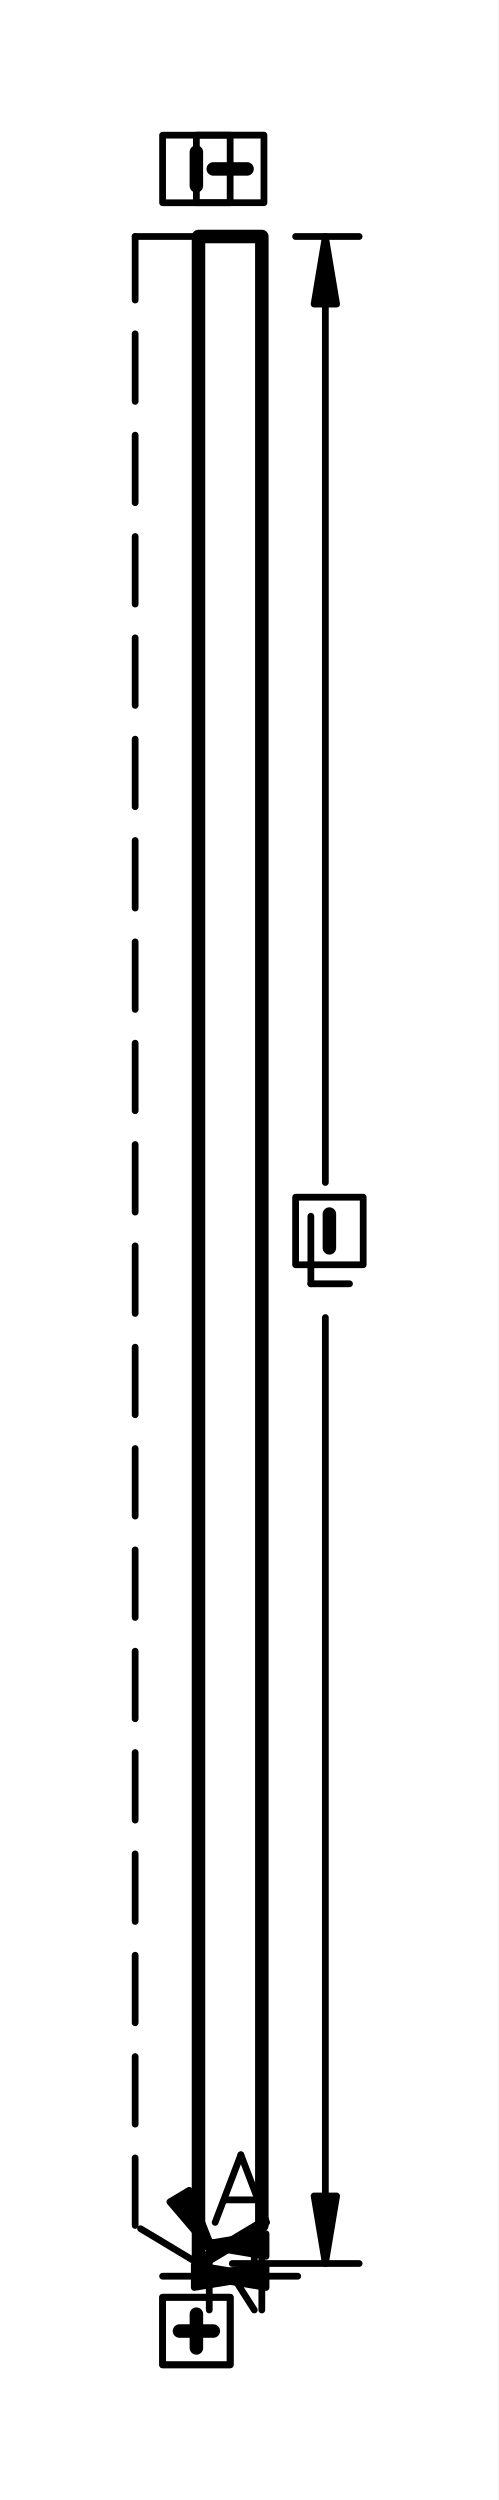
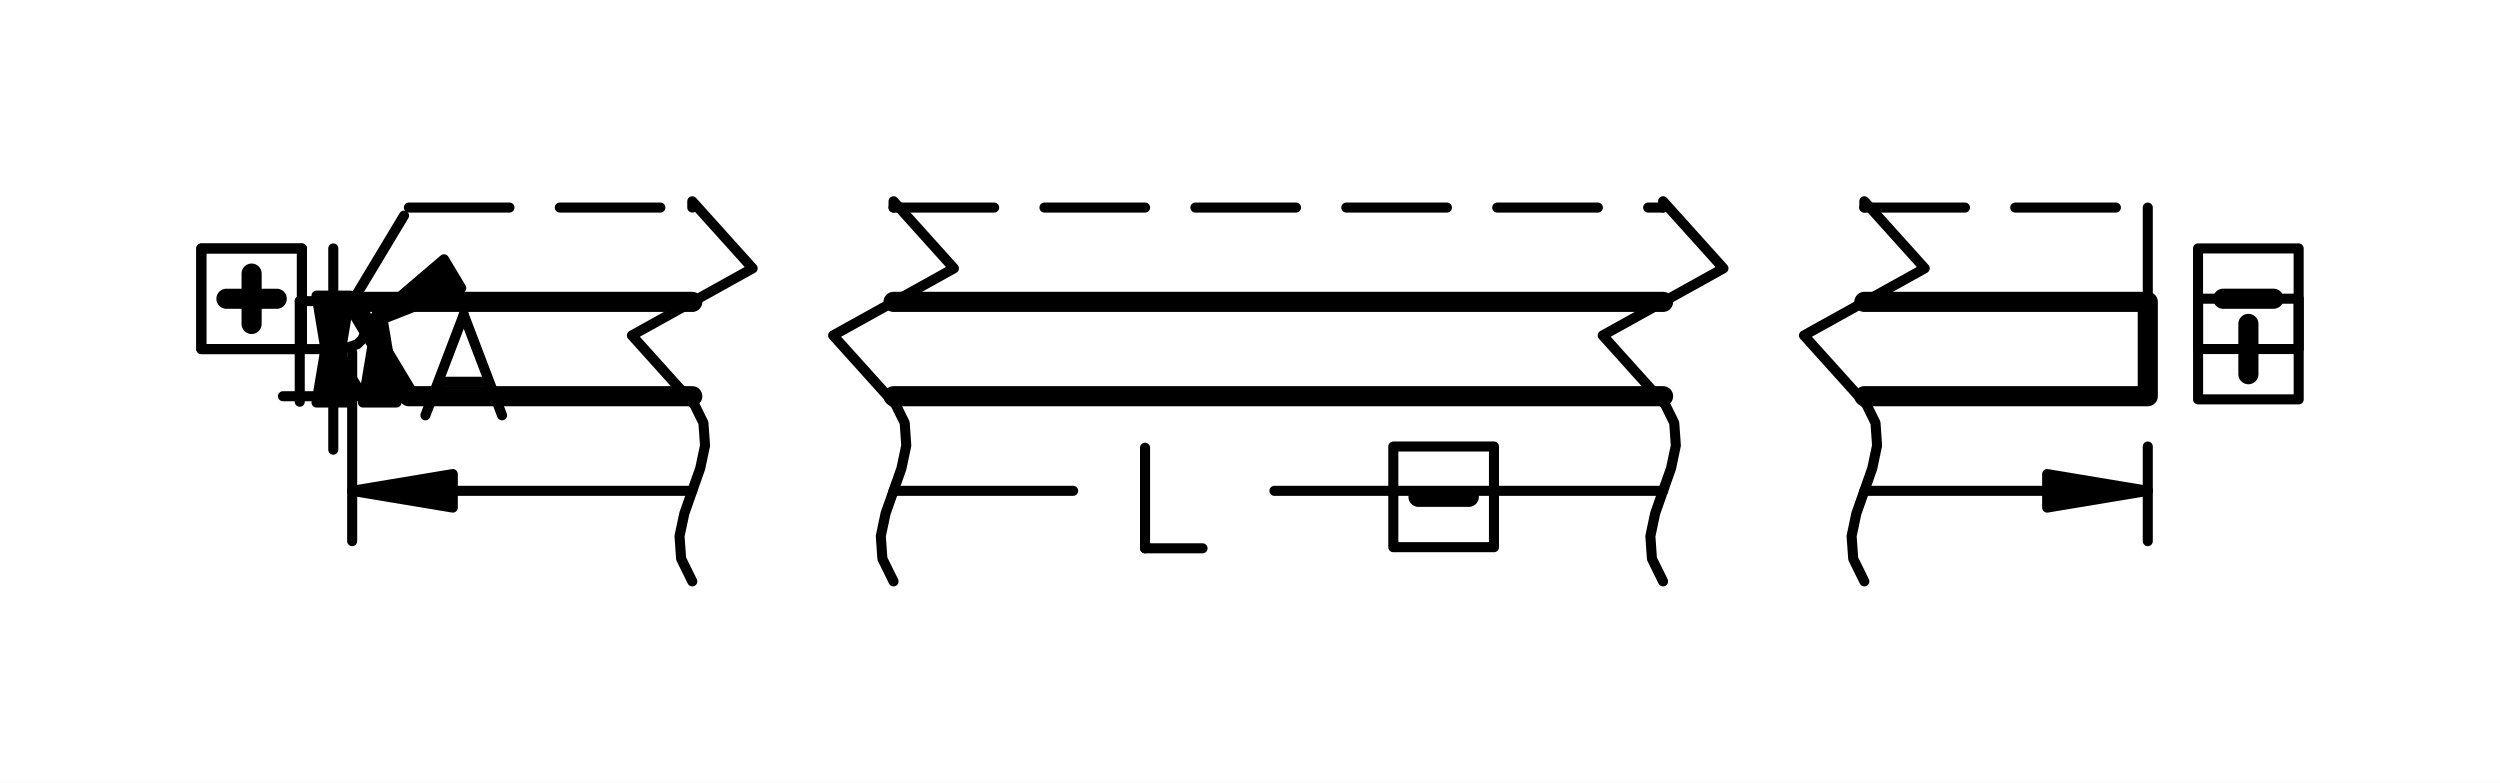
- <svg xmlns="http://www.w3.org/2000/svg" width="22.125mm" height="110.999mm" viewBox="-6.258 -71.364 15.711 78.819">
-   <style>@media (prefers-color-scheme: dark) { .paper { fill: black } .ink { stroke: white } .solid { fill: white } } @media print { .paper { fill: white } .ink { stroke: black } .solid { fill: black } }</style>
-   <rect x="-6.258" y="-71.364" width="15.711" height="78.819" class="paper" fill="white" />
-   <path d="M 0 0 L 1.997 -1.2 L 1.997 -63.908 L 0 -63.908 L 0 0" class="ink" fill="none" stroke="black" stroke-width="0.426" stroke-linecap="round" stroke-linejoin="round" />
-   <path d="M 0 0 L -1.997 -1.2" class="ink" fill="none" stroke="black" stroke-dasharray="2.13 1.065" stroke-width="0.213" stroke-linecap="round" stroke-linejoin="round" />
-   <path d="M -1.997 -1.2 L -1.997 -63.908" class="ink" fill="none" stroke="black" stroke-dasharray="2.13 1.065" stroke-width="0.213" stroke-linecap="round" stroke-linejoin="round" />
-   <path d="M -1.997 -63.908 L 0 -63.908" class="ink" fill="none" stroke="black" stroke-dasharray="2.13 1.065" stroke-width="0.213" stroke-linecap="round" stroke-linejoin="round" />
-   <path d="M -1.131 3.194 L 0.999 3.194 L 0.999 1.064 L -1.131 1.064 L -1.131 3.194" class="ink" fill="none" stroke="black" stroke-width="0.213" stroke-linecap="round" stroke-linejoin="round" />
-   <path d="M -0.599 2.129 L 0.467 2.129" class="ink" fill="none" stroke="black" stroke-width="0.426" stroke-linecap="round" stroke-linejoin="round" />
-   <path d="M -1.131 3.194 L 0.999 3.194 L 0.999 1.064 L -1.131 1.064 L -1.131 3.194" class="ink" fill="none" stroke="black" stroke-width="0.213" stroke-linecap="round" stroke-linejoin="round" />
-   <path d="M -0.066 2.662 L -0.066 1.597" class="ink" fill="none" stroke="black" stroke-width="0.426" stroke-linecap="round" stroke-linejoin="round" />
-   <path d="M -1.132 -64.972 L 0.998 -64.972 L 0.998 -67.103 L -1.132 -67.103 L -1.132 -64.972" class="ink" fill="none" stroke="black" stroke-width="0.213" stroke-linecap="round" stroke-linejoin="round" />
-   <path d="M -0.067 -65.505 L -0.067 -66.57" class="ink" fill="none" stroke="black" stroke-width="0.426" stroke-linecap="round" stroke-linejoin="round" />
-   <path d="M 3.062 -31.489 L 5.193 -31.489 L 5.193 -33.619 L 3.062 -33.619 L 3.062 -31.489" class="ink" fill="none" stroke="black" stroke-width="0.213" stroke-linecap="round" stroke-linejoin="round" />
-   <path d="M 4.127 -32.022 L 4.127 -33.087" class="ink" fill="none" stroke="black" stroke-width="0.426" stroke-linecap="round" stroke-linejoin="round" />
-   <path d="M -0.067 -64.974 L 2.064 -64.974 L 2.064 -67.104 L -0.067 -67.104 L -0.067 -64.974" class="ink" fill="none" stroke="black" stroke-width="0.213" stroke-linecap="round" stroke-linejoin="round" />
-   <path d="M 0.466 -66.039 L 1.531 -66.039" class="ink" fill="none" stroke="black" stroke-width="0.426" stroke-linecap="round" stroke-linejoin="round" />
-   <path d="M 0.5 -0.3 A 0.583 0.583 0 0 0 0 -0.583" class="ink" fill="none" stroke="black" stroke-width="0.213" stroke-linecap="round" stroke-linejoin="round" />
-   <path d="M 0.5 -0.3 L -0.902 -1.944 L -0.293 -2.309 L 0.5 -0.3" class="ink solid" fill="black" stroke="black" stroke-width="0.213" stroke-linecap="round" stroke-linejoin="round" />
-   <path d="M 0 -0.583 L 2.13 -0.938 L 2.13 -0.228 L 0 -0.583" class="ink solid" fill="black" stroke="black" stroke-width="0.213" stroke-linecap="round" stroke-linejoin="round" />
+ <svg xmlns="http://www.w3.org/2000/svg" width="74.531mm" height="23.333mm" viewBox="-7.455 -6.391 52.924 16.569">
+   <rect x="-7.455" y="-6.391" width="52.924" height="16.569" class="paper" fill="white" />
+   <path d="M 0 0 L 1.2 1.997 L 7.2 1.997" class="ink" fill="none" stroke="black" stroke-width="0.426" stroke-linecap="round" stroke-linejoin="round" />
+   <path d="M 7.2 0 L 0 0" class="ink" fill="none" stroke="black" stroke-width="0.426" stroke-linecap="round" stroke-linejoin="round" />
+   <path d="M 11.461 1.997 L 27.752 1.997" class="ink" fill="none" stroke="black" stroke-width="0.426" stroke-linecap="round" stroke-linejoin="round" />
+   <path d="M 27.752 0 L 11.461 0" class="ink" fill="none" stroke="black" stroke-width="0.426" stroke-linecap="round" stroke-linejoin="round" />
+   <path d="M 32.013 1.997 L 38.013 1.997 L 38.013 0 L 32.013 0" class="ink" fill="none" stroke="black" stroke-width="0.426" stroke-linecap="round" stroke-linejoin="round" />
+   <path d="M 0 0 L 1.2 -1.997" class="ink" fill="none" stroke="black" stroke-dasharray="2.13 1.065" stroke-width="0.213" stroke-linecap="round" stroke-linejoin="round" />
+   <path d="M 1.2 -1.997 L 7.2 -1.997" class="ink" fill="none" stroke="black" stroke-dasharray="2.13 1.065" stroke-width="0.213" stroke-linecap="round" stroke-linejoin="round" />
+   <path d="M 11.461 -1.997 L 27.752 -1.997" class="ink" fill="none" stroke="black" stroke-dasharray="2.13 1.065" stroke-width="0.213" stroke-linecap="round" stroke-linejoin="round" />
+   <path d="M 32.013 -1.997 L 38.013 -1.997" class="ink" fill="none" stroke="black" stroke-dasharray="2.13 1.065" stroke-width="0.213" stroke-linecap="round" stroke-linejoin="round" />
+   <path d="M 38.013 -1.997 L 38.013 0" class="ink" fill="none" stroke="black" stroke-dasharray="2.13 1.065" stroke-width="0.213" stroke-linecap="round" stroke-linejoin="round" />
+   <path d="M -3.194 -1.131 L -3.194 0.999 L -1.064 0.999 L -1.064 -1.131 L -3.194 -1.131" class="ink" fill="none" stroke="black" stroke-width="0.213" stroke-linecap="round" stroke-linejoin="round" />
+   <path d="M -2.129 -0.599 L -2.129 0.467" class="ink" fill="none" stroke="black" stroke-width="0.426" stroke-linecap="round" stroke-linejoin="round" />
+   <path d="M -3.194 -1.131 L -3.194 0.999 L -1.064 0.999 L -1.064 -1.131 L -3.194 -1.131" class="ink" fill="none" stroke="black" stroke-width="0.213" stroke-linecap="round" stroke-linejoin="round" />
+   <path d="M -2.662 -0.066 L -1.597 -0.066" class="ink" fill="none" stroke="black" stroke-width="0.426" stroke-linecap="round" stroke-linejoin="round" />
+   <path d="M 39.077 -1.132 L 39.077 0.998 L 41.207 0.998 L 41.207 -1.132 L 39.077 -1.132" class="ink" fill="none" stroke="black" stroke-width="0.213" stroke-linecap="round" stroke-linejoin="round" />
+   <path d="M 39.609 -0.067 L 40.675 -0.067" class="ink" fill="none" stroke="black" stroke-width="0.426" stroke-linecap="round" stroke-linejoin="round" />
+   <path d="M 22.041 3.062 L 22.041 5.193 L 24.172 5.193 L 24.172 3.062 L 22.041 3.062" class="ink" fill="none" stroke="black" stroke-width="0.213" stroke-linecap="round" stroke-linejoin="round" />
+   <path d="M 22.574 4.127 L 23.639 4.127" class="ink" fill="none" stroke="black" stroke-width="0.426" stroke-linecap="round" stroke-linejoin="round" />
+   <path d="M 39.078 -0.067 L 39.078 2.064 L 41.208 2.064 L 41.208 -0.067 L 39.078 -0.067" class="ink" fill="none" stroke="black" stroke-width="0.213" stroke-linecap="round" stroke-linejoin="round" />
+   <path d="M 40.143 0.466 L 40.143 1.531" class="ink" fill="none" stroke="black" stroke-width="0.426" stroke-linecap="round" stroke-linejoin="round" />
+   <path d="M 0.3 0.5 A 0.583 0.583 0 0 0 0.583 0" class="ink" fill="none" stroke="black" stroke-width="0.213" stroke-linecap="round" stroke-linejoin="round" />
+   <path d="M 0.3 0.5 L 1.944 -0.902 L 2.309 -0.293 L 0.3 0.5" class="ink solid" fill="black" stroke="black" stroke-width="0.213" stroke-linecap="round" stroke-linejoin="round" />
+   <path d="M 0.583 0 L 0.938 2.13 L 0.228 2.13 L 0.583 0" class="ink solid" fill="black" stroke="black" stroke-width="0.213" stroke-linecap="round" stroke-linejoin="round" />
  <g>
-     <rect x="-1.606" y="-5.557" width="5.884" height="6.391" fill="none" pointer-events="all" />
-     <path d="M 1.336 -3.427 L 0.525 -1.296" class="ink" fill="none" stroke="black" stroke-width="0.213" stroke-linecap="round" stroke-linejoin="round" />
-     <path d="M 1.336 -3.427 L 2.148 -1.296" class="ink" fill="none" stroke="black" stroke-width="0.213" stroke-linecap="round" stroke-linejoin="round" />
-     <path d="M 0.829 -2.007 L 1.843 -2.007" class="ink" fill="none" stroke="black" stroke-width="0.213" stroke-linecap="round" stroke-linejoin="round" />
+     <rect x="-0.58" y="-1.859" width="5.884" height="6.391" fill="none" pointer-events="all" />
+     <path d="M 2.362 0.271 L 1.55 2.401" class="ink" fill="none" stroke="black" stroke-width="0.213" stroke-linecap="round" stroke-linejoin="round" />
+     <path d="M 2.362 0.271 L 3.173 2.401" class="ink" fill="none" stroke="black" stroke-width="0.213" stroke-linecap="round" stroke-linejoin="round" />
+     <path d="M 1.854 1.691 L 2.869 1.691" class="ink" fill="none" stroke="black" stroke-width="0.213" stroke-linecap="round" stroke-linejoin="round" />
  </g>
-   <path d="M 1.997 -0.135 L 1.997 1.465" class="ink" fill="none" stroke="black" stroke-width="0.213" stroke-linecap="round" stroke-linejoin="round" />
-   <path d="M 0 0.4 L -1.132 0.4" class="ink" fill="none" stroke="black" stroke-width="0.213" stroke-linecap="round" stroke-linejoin="round" />
-   <path d="M 3.129 0.4 L 1.997 0.4" class="ink" fill="none" stroke="black" stroke-width="0.213" stroke-linecap="round" stroke-linejoin="round" />
-   <path d="M 0 0.4 L 2.13 0.045 L 2.13 0.755 L 0 0.4" class="ink solid" fill="black" stroke="black" stroke-width="0.213" stroke-linecap="round" stroke-linejoin="round" />
-   <path d="M 1.997 0.4 L -0.133 0.755 L -0.133 0.045 L 1.997 0.4" class="ink solid" fill="black" stroke="black" stroke-width="0.213" stroke-linecap="round" stroke-linejoin="round" />
+   <path d="M 0.135 1.997 L -1.465 1.997" class="ink" fill="none" stroke="black" stroke-width="0.213" stroke-linecap="round" stroke-linejoin="round" />
+   <path d="M -0.4 0 L -0.4 -1.132" class="ink" fill="none" stroke="black" stroke-width="0.213" stroke-linecap="round" stroke-linejoin="round" />
+   <path d="M -0.4 3.129 L -0.4 1.997" class="ink" fill="none" stroke="black" stroke-width="0.213" stroke-linecap="round" stroke-linejoin="round" />
+   <path d="M -0.4 0 L -0.045 2.13 L -0.755 2.13 L -0.4 0" class="ink solid" fill="black" stroke="black" stroke-width="0.213" stroke-linecap="round" stroke-linejoin="round" />
+   <path d="M -0.4 1.997 L -0.755 -0.133 L -0.045 -0.133 L -0.4 1.997" class="ink solid" fill="black" stroke="black" stroke-width="0.213" stroke-linecap="round" stroke-linejoin="round" />
  <g>
-     <rect x="-1.791" y="-2.795" width="5.681" height="6.391" fill="none" pointer-events="all" />
-     <path d="M 0.339 -0.665 L 0.339 1.465" class="ink" fill="none" stroke="black" stroke-width="0.213" stroke-linecap="round" stroke-linejoin="round" />
-     <path d="M 0.339 -0.665 L 1.252 -0.665 L 1.556 -0.564 L 1.658 -0.462 L 1.759 -0.259 L 1.759 -0.057 L 1.658 0.146 L 1.556 0.248 L 1.252 0.349 L 0.339 0.349" class="ink" fill="none" stroke="black" stroke-width="0.213" stroke-linecap="round" stroke-linejoin="round" />
-     <path d="M 1.049 0.349 L 1.759 1.465" class="ink" fill="none" stroke="black" stroke-width="0.213" stroke-linecap="round" stroke-linejoin="round" />
+     <rect x="-3.24" y="-2.146" width="5.681" height="6.391" fill="none" pointer-events="all" />
+     <path d="M -1.11 -0.016 L -1.11 2.114" class="ink" fill="none" stroke="black" stroke-width="0.213" stroke-linecap="round" stroke-linejoin="round" />
+     <path d="M -1.11 -0.016 L -0.197 -0.016 L 0.107 0.086 L 0.209 0.187 L 0.31 0.39 L 0.31 0.593 L 0.209 0.796 L 0.107 0.897 L -0.197 0.999 L -1.11 0.999" class="ink" fill="none" stroke="black" stroke-width="0.213" stroke-linecap="round" stroke-linejoin="round" />
+     <path d="M -0.4 0.999 L 0.31 2.114" class="ink" fill="none" stroke="black" stroke-width="0.213" stroke-linecap="round" stroke-linejoin="round" />
  </g>
-   <path d="M 1.065 0 L 5.065 0" class="ink" fill="none" stroke="black" stroke-width="0.213" stroke-linecap="round" stroke-linejoin="round" />
-   <path d="M 3.062 -63.908 L 5.065 -63.908" class="ink" fill="none" stroke="black" stroke-width="0.213" stroke-linecap="round" stroke-linejoin="round" />
-   <path d="M 4 0 L 4 -29.824" class="ink" fill="none" stroke="black" stroke-width="0.213" stroke-linecap="round" stroke-linejoin="round" />
-   <path d="M 4 -34.084 L 4 -63.908" class="ink" fill="none" stroke="black" stroke-width="0.213" stroke-linecap="round" stroke-linejoin="round" />
-   <path d="M 4 0 L 3.645 -2.13 L 4.355 -2.13 L 4 0" class="ink solid" fill="black" stroke="black" stroke-width="0.213" stroke-linecap="round" stroke-linejoin="round" />
-   <path d="M 4 -63.908 L 4.355 -61.778 L 3.645 -61.778 L 4 -63.908" class="ink solid" fill="black" stroke="black" stroke-width="0.213" stroke-linecap="round" stroke-linejoin="round" />
+   <path d="M 0 1.065 L 0 5.065" class="ink" fill="none" stroke="black" stroke-width="0.213" stroke-linecap="round" stroke-linejoin="round" />
+   <path d="M 38.013 3.062 L 38.013 5.065" class="ink" fill="none" stroke="black" stroke-width="0.213" stroke-linecap="round" stroke-linejoin="round" />
+   <path d="M 0 4 L 7.2 4" class="ink" fill="none" stroke="black" stroke-width="0.213" stroke-linecap="round" stroke-linejoin="round" />
+   <path d="M 11.461 4 L 15.263 4" class="ink" fill="none" stroke="black" stroke-width="0.213" stroke-linecap="round" stroke-linejoin="round" />
+   <path d="M 19.524 4 L 27.752 4" class="ink" fill="none" stroke="black" stroke-width="0.213" stroke-linecap="round" stroke-linejoin="round" />
+   <path d="M 32.013 4 L 38.013 4" class="ink" fill="none" stroke="black" stroke-width="0.213" stroke-linecap="round" stroke-linejoin="round" />
+   <path d="M 0 4 L 2.13 3.645 L 2.13 4.355 L 0 4" class="ink solid" fill="black" stroke="black" stroke-width="0.213" stroke-linecap="round" stroke-linejoin="round" />
+   <path d="M 38.013 4 L 35.883 4.355 L 35.883 3.645 L 38.013 4" class="ink solid" fill="black" stroke="black" stroke-width="0.213" stroke-linecap="round" stroke-linejoin="round" />
  <g>
-     <rect x="1.413" y="-35.15" width="5.478" height="6.391" fill="none" pointer-events="all" />
-     <path d="M 3.543 -33.019 L 3.543 -30.889" class="ink" fill="none" stroke="black" stroke-width="0.213" stroke-linecap="round" stroke-linejoin="round" />
-     <path d="M 3.543 -30.889 L 4.761 -30.889" class="ink" fill="none" stroke="black" stroke-width="0.213" stroke-linecap="round" stroke-linejoin="round" />
+     <rect x="14.655" y="0.957" width="5.478" height="6.391" fill="none" pointer-events="all" />
+     <path d="M 16.785 3.087 L 16.785 5.217" class="ink" fill="none" stroke="black" stroke-width="0.213" stroke-linecap="round" stroke-linejoin="round" />
+     <path d="M 16.785 5.217 L 18.002 5.217" class="ink" fill="none" stroke="black" stroke-width="0.213" stroke-linecap="round" stroke-linejoin="round" />
  </g>
+   <path d="M 7.2 -1.997 L 7.2 -2.13 L 8.478 -0.71 L 5.922 0.71 L 7.2 2.13 L 7.2 1.997" class="ink" fill="none" stroke="black" stroke-width="0.213" stroke-linecap="round" stroke-linejoin="round" />
+   <path d="M 11.461 -1.997 L 11.461 -2.13 L 12.739 -0.71 L 10.182 0.71 L 11.461 2.13 L 11.461 1.997" class="ink" fill="none" stroke="black" stroke-width="0.213" stroke-linecap="round" stroke-linejoin="round" />
+   <path d="M 27.752 -1.997 L 27.752 -2.13 L 29.03 -0.71 L 26.474 0.71 L 27.752 2.13 L 27.752 1.997" class="ink" fill="none" stroke="black" stroke-width="0.213" stroke-linecap="round" stroke-linejoin="round" />
+   <path d="M 32.013 -1.997 L 32.013 -2.13 L 33.291 -0.71 L 30.735 0.71 L 32.013 2.13 L 32.013 1.997" class="ink" fill="none" stroke="black" stroke-width="0.213" stroke-linecap="round" stroke-linejoin="round" />
+   <path d="M 7.2 2.083 L 7.436 2.562 L 7.47 3.041 L 7.369 3.521 L 7.2 4 L 7.032 4.479 L 6.93 4.959 L 6.964 5.438 L 7.2 5.917" class="ink" fill="none" stroke="black" stroke-width="0.213" stroke-linecap="round" stroke-linejoin="round" />
+   <path d="M 11.461 2.083 L 11.697 2.562 L 11.73 3.041 L 11.629 3.521 L 11.461 4 L 11.292 4.479 L 11.191 4.959 L 11.225 5.438 L 11.461 5.917" class="ink" fill="none" stroke="black" stroke-width="0.213" stroke-linecap="round" stroke-linejoin="round" />
+   <path d="M 27.752 2.083 L 27.988 2.562 L 28.022 3.041 L 27.921 3.521 L 27.752 4 L 27.584 4.479 L 27.483 4.959 L 27.516 5.438 L 27.752 5.917" class="ink" fill="none" stroke="black" stroke-width="0.213" stroke-linecap="round" stroke-linejoin="round" />
+   <path d="M 32.013 2.083 L 32.249 2.562 L 32.282 3.041 L 32.181 3.521 L 32.013 4 L 31.844 4.479 L 31.743 4.959 L 31.777 5.438 L 32.013 5.917" class="ink" fill="none" stroke="black" stroke-width="0.213" stroke-linecap="round" stroke-linejoin="round" />
</svg>
